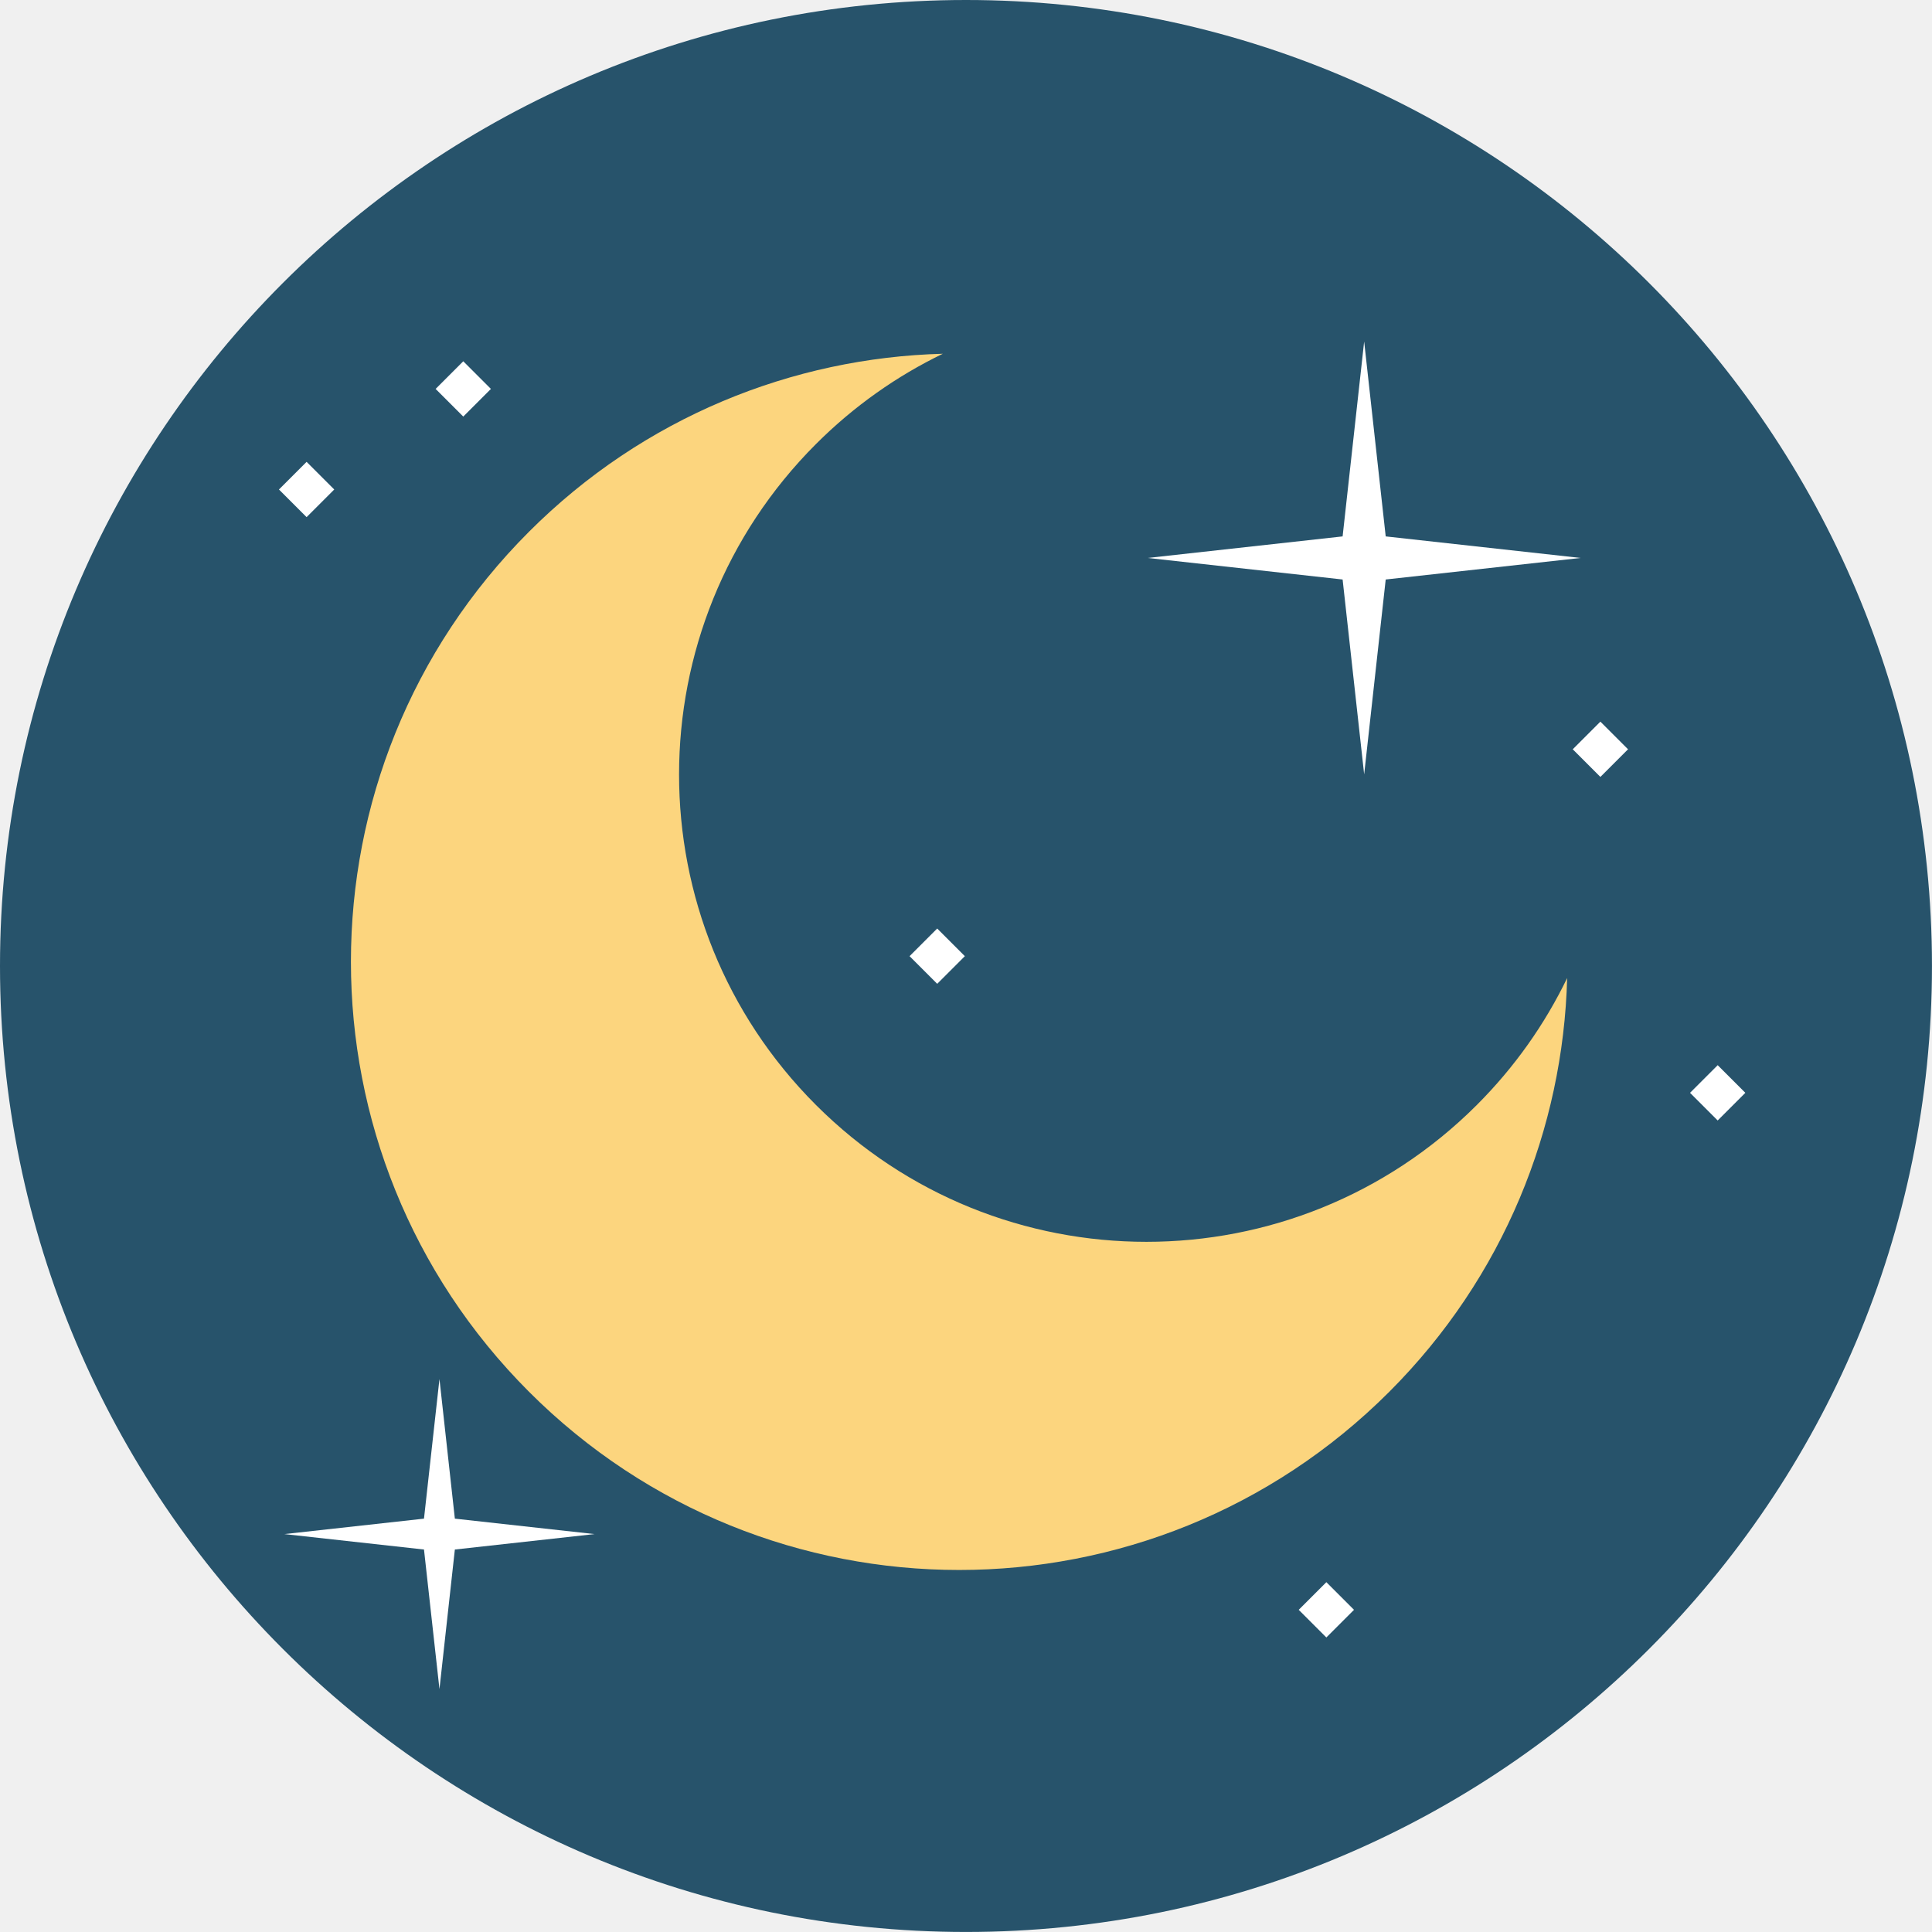
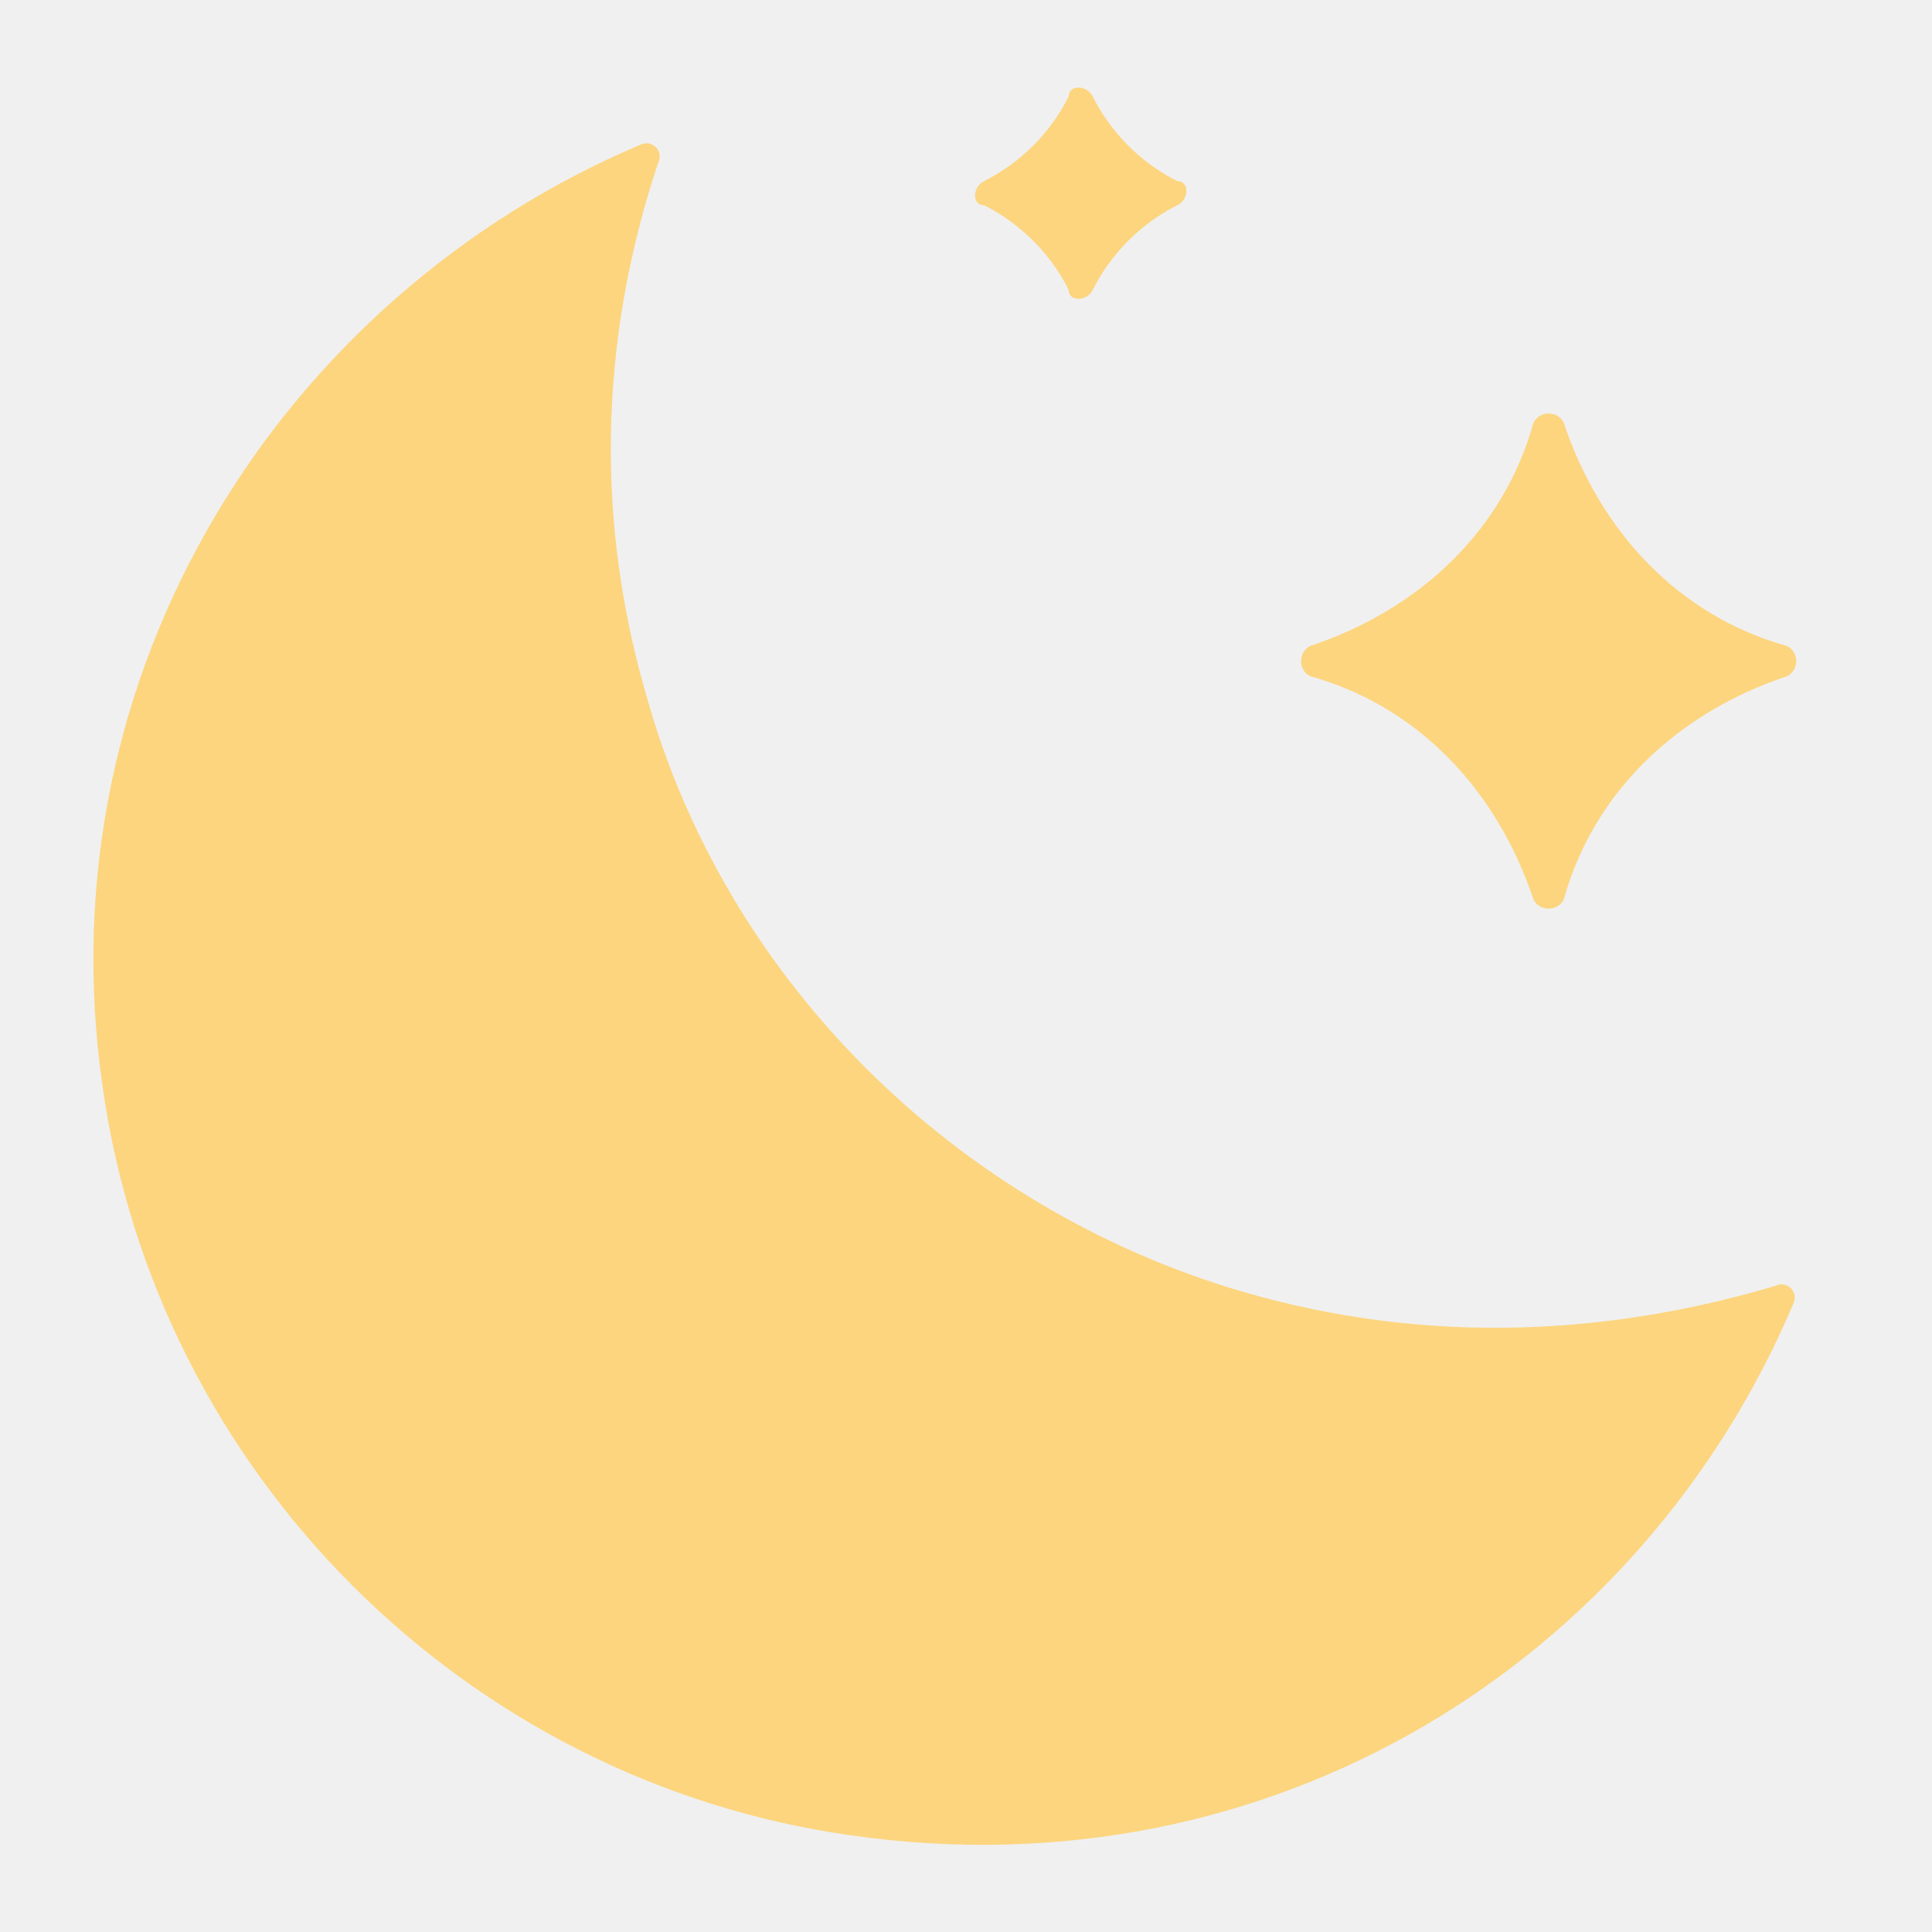
- <svg xmlns="http://www.w3.org/2000/svg" enable-background="new 0 0 511.989 511.989" version="1.1" viewBox="0 0 511.99 511.99" xml:space="preserve">
-   <circle cx="255.99" cy="255.99" r="255.99" fill="#27536B" />
-   <path d="m391.37 292.82c-48.362 48.362-126.77 48.362-175.14 0s-48.362-126.77 0-175.14c10.084-10.084 21.476-18.057 33.627-23.935-39.798 1.061-79.279 16.774-109.65 47.147-62.946 62.946-62.946 165 0 227.95s165 62.946 227.95 0c30.374-30.374 46.086-69.854 47.147-109.65-5.877 12.152-13.85 23.544-23.934 33.628z" fill="#FCD57E" />
-   <g fill="#fff">
-     <polygon points="355.8 153.57 361.51 205.22 367.22 153.57 418.87 147.86 367.22 142.15 361.51 90.499 355.8 142.15 304.15 147.86" />
-     <polygon points="112.36 410.63 116.46 447.62 120.54 410.63 157.54 406.54 120.54 402.45 116.46 365.45 112.36 402.45 75.368 406.54" />
-     <rect transform="matrix(.7071 -.7071 .7071 .7071 -106.43 249.84)" x="243.19" y="248.21" width="10.362" height="10.362" />
-     <rect transform="matrix(.7071 -.7071 .7071 .7071 -16.182 358.05)" x="418.93" y="193.38" width="10.362" height="10.362" />
-     <rect transform="matrix(.7071 -.7071 .7071 .7071 -71.454 406.7)" x="450.02" y="284.42" width="10.362" height="10.362" />
-     <rect transform="matrix(.7071 -.7071 .7071 .7071 -67.926 95.444)" x="76.067" y="124.54" width="10.362" height="10.362" />
-     <rect transform="matrix(.7071 -.7071 .7071 .7071 -198.71 373.5)" x="346.32" y="421.43" width="10.362" height="10.362" />
-     <rect transform="matrix(.7071 -.7071 .7071 .7071 -36.919 117)" x="117.59" y="97.883" width="10.362" height="10.362" />
-   </g>
+ <svg xmlns="http://www.w3.org/2000/svg" viewBox="0 0 32 32" width="32" height="32" focusable="false" version="1.1" id="moon">
+   <path fill="#FCD57E" d="M29.6 10.7c-1.8-.5-3.1-1.9-3.7-3.7-.1-.2-.4-.2-.5 0-.5 1.8-1.9 3.1-3.7 3.7-.2.1-.2.4 0 .5 1.8.5 3.1 1.9 3.7 3.7.1.2.4.2.5 0 .5-1.8 1.9-3.1 3.7-3.7.2-.1.2-.4 0-.5zM19.5 3c-.6-.3-1.1-.8-1.4-1.4-.1-.2-.4-.2-.4 0-.3.6-.8 1.1-1.4 1.4-.2.1-.2.4 0 .4.6.3 1.1.8 1.4 1.4 0 .2.3.2.4 0 .3-.6.8-1.1 1.4-1.4.2-.1.2-.4 0-.4zM20.6 21.4c-4.8-1.4-8.6-5.2-9.9-9.9-.9-3.1-.7-6.1.2-8.8.1-.2-.1-.4-.3-.3C4.7 4.9.7 11.1 1.7 18c.9 6.4 6 11.5 12.4 12.4 7 1 13.1-2.9 15.6-8.8.1-.2-.1-.4-.3-.3-2.7.8-5.7 1-8.8.1z" />
</svg>
